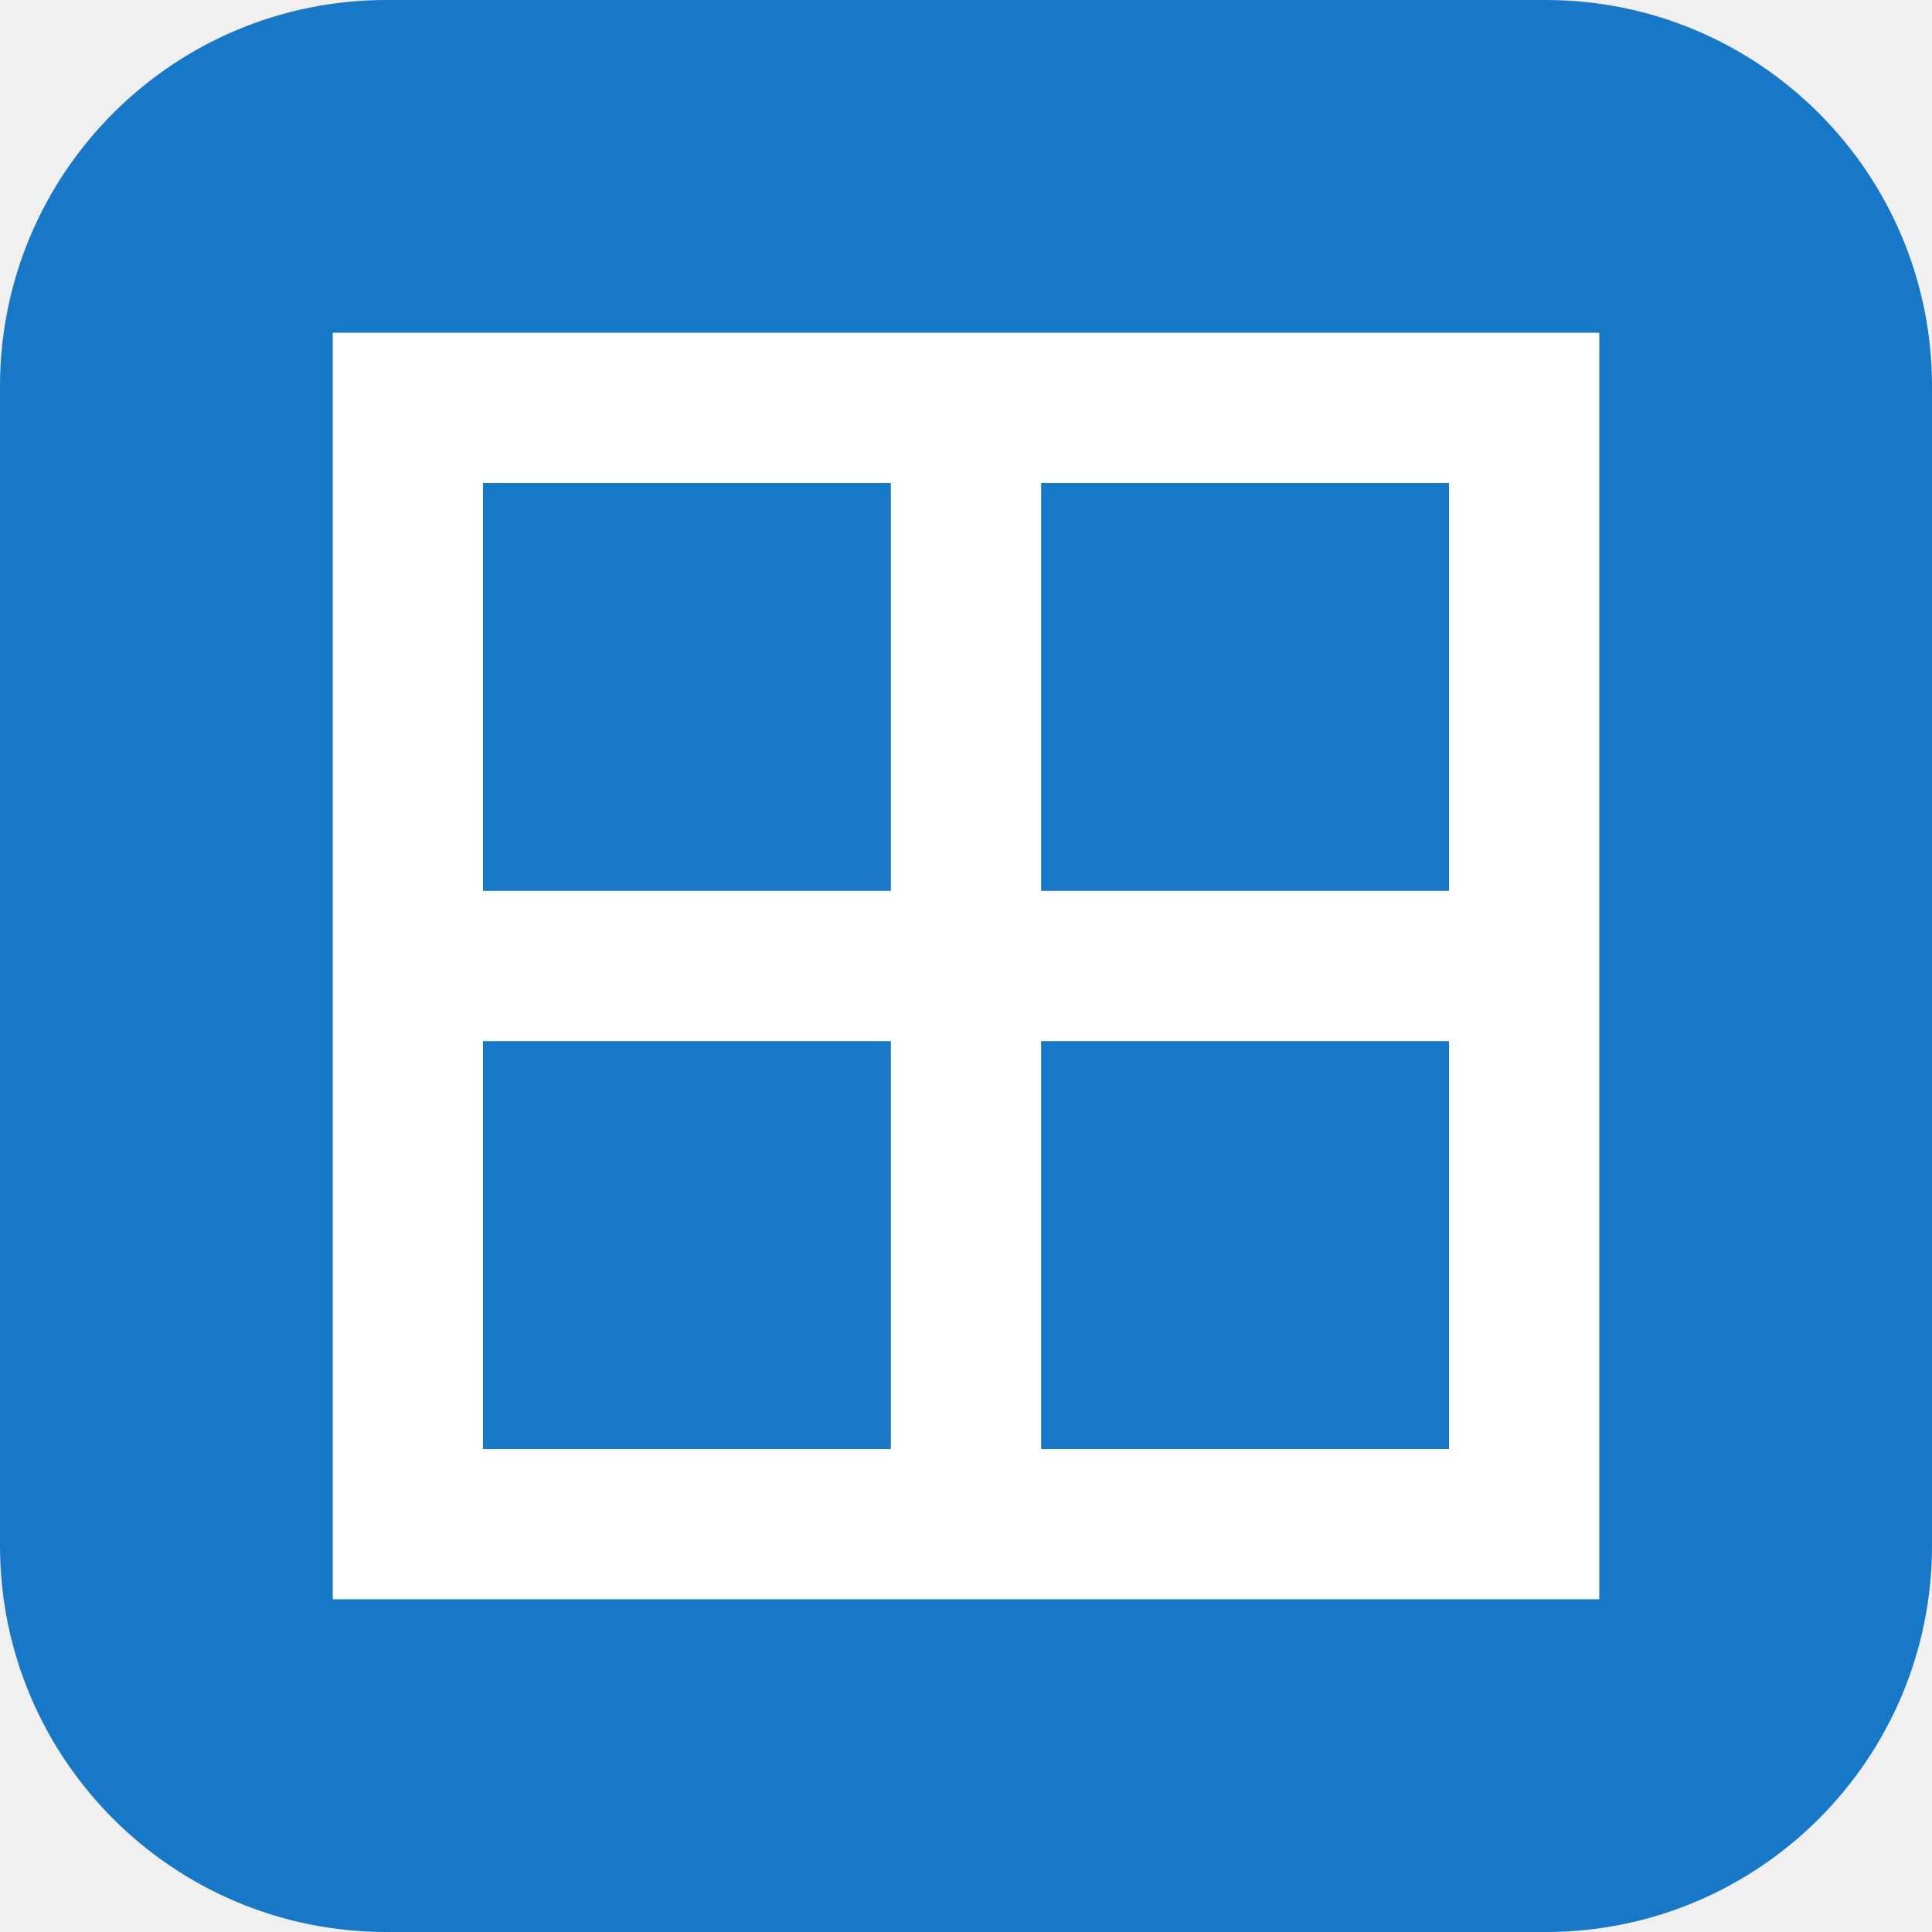
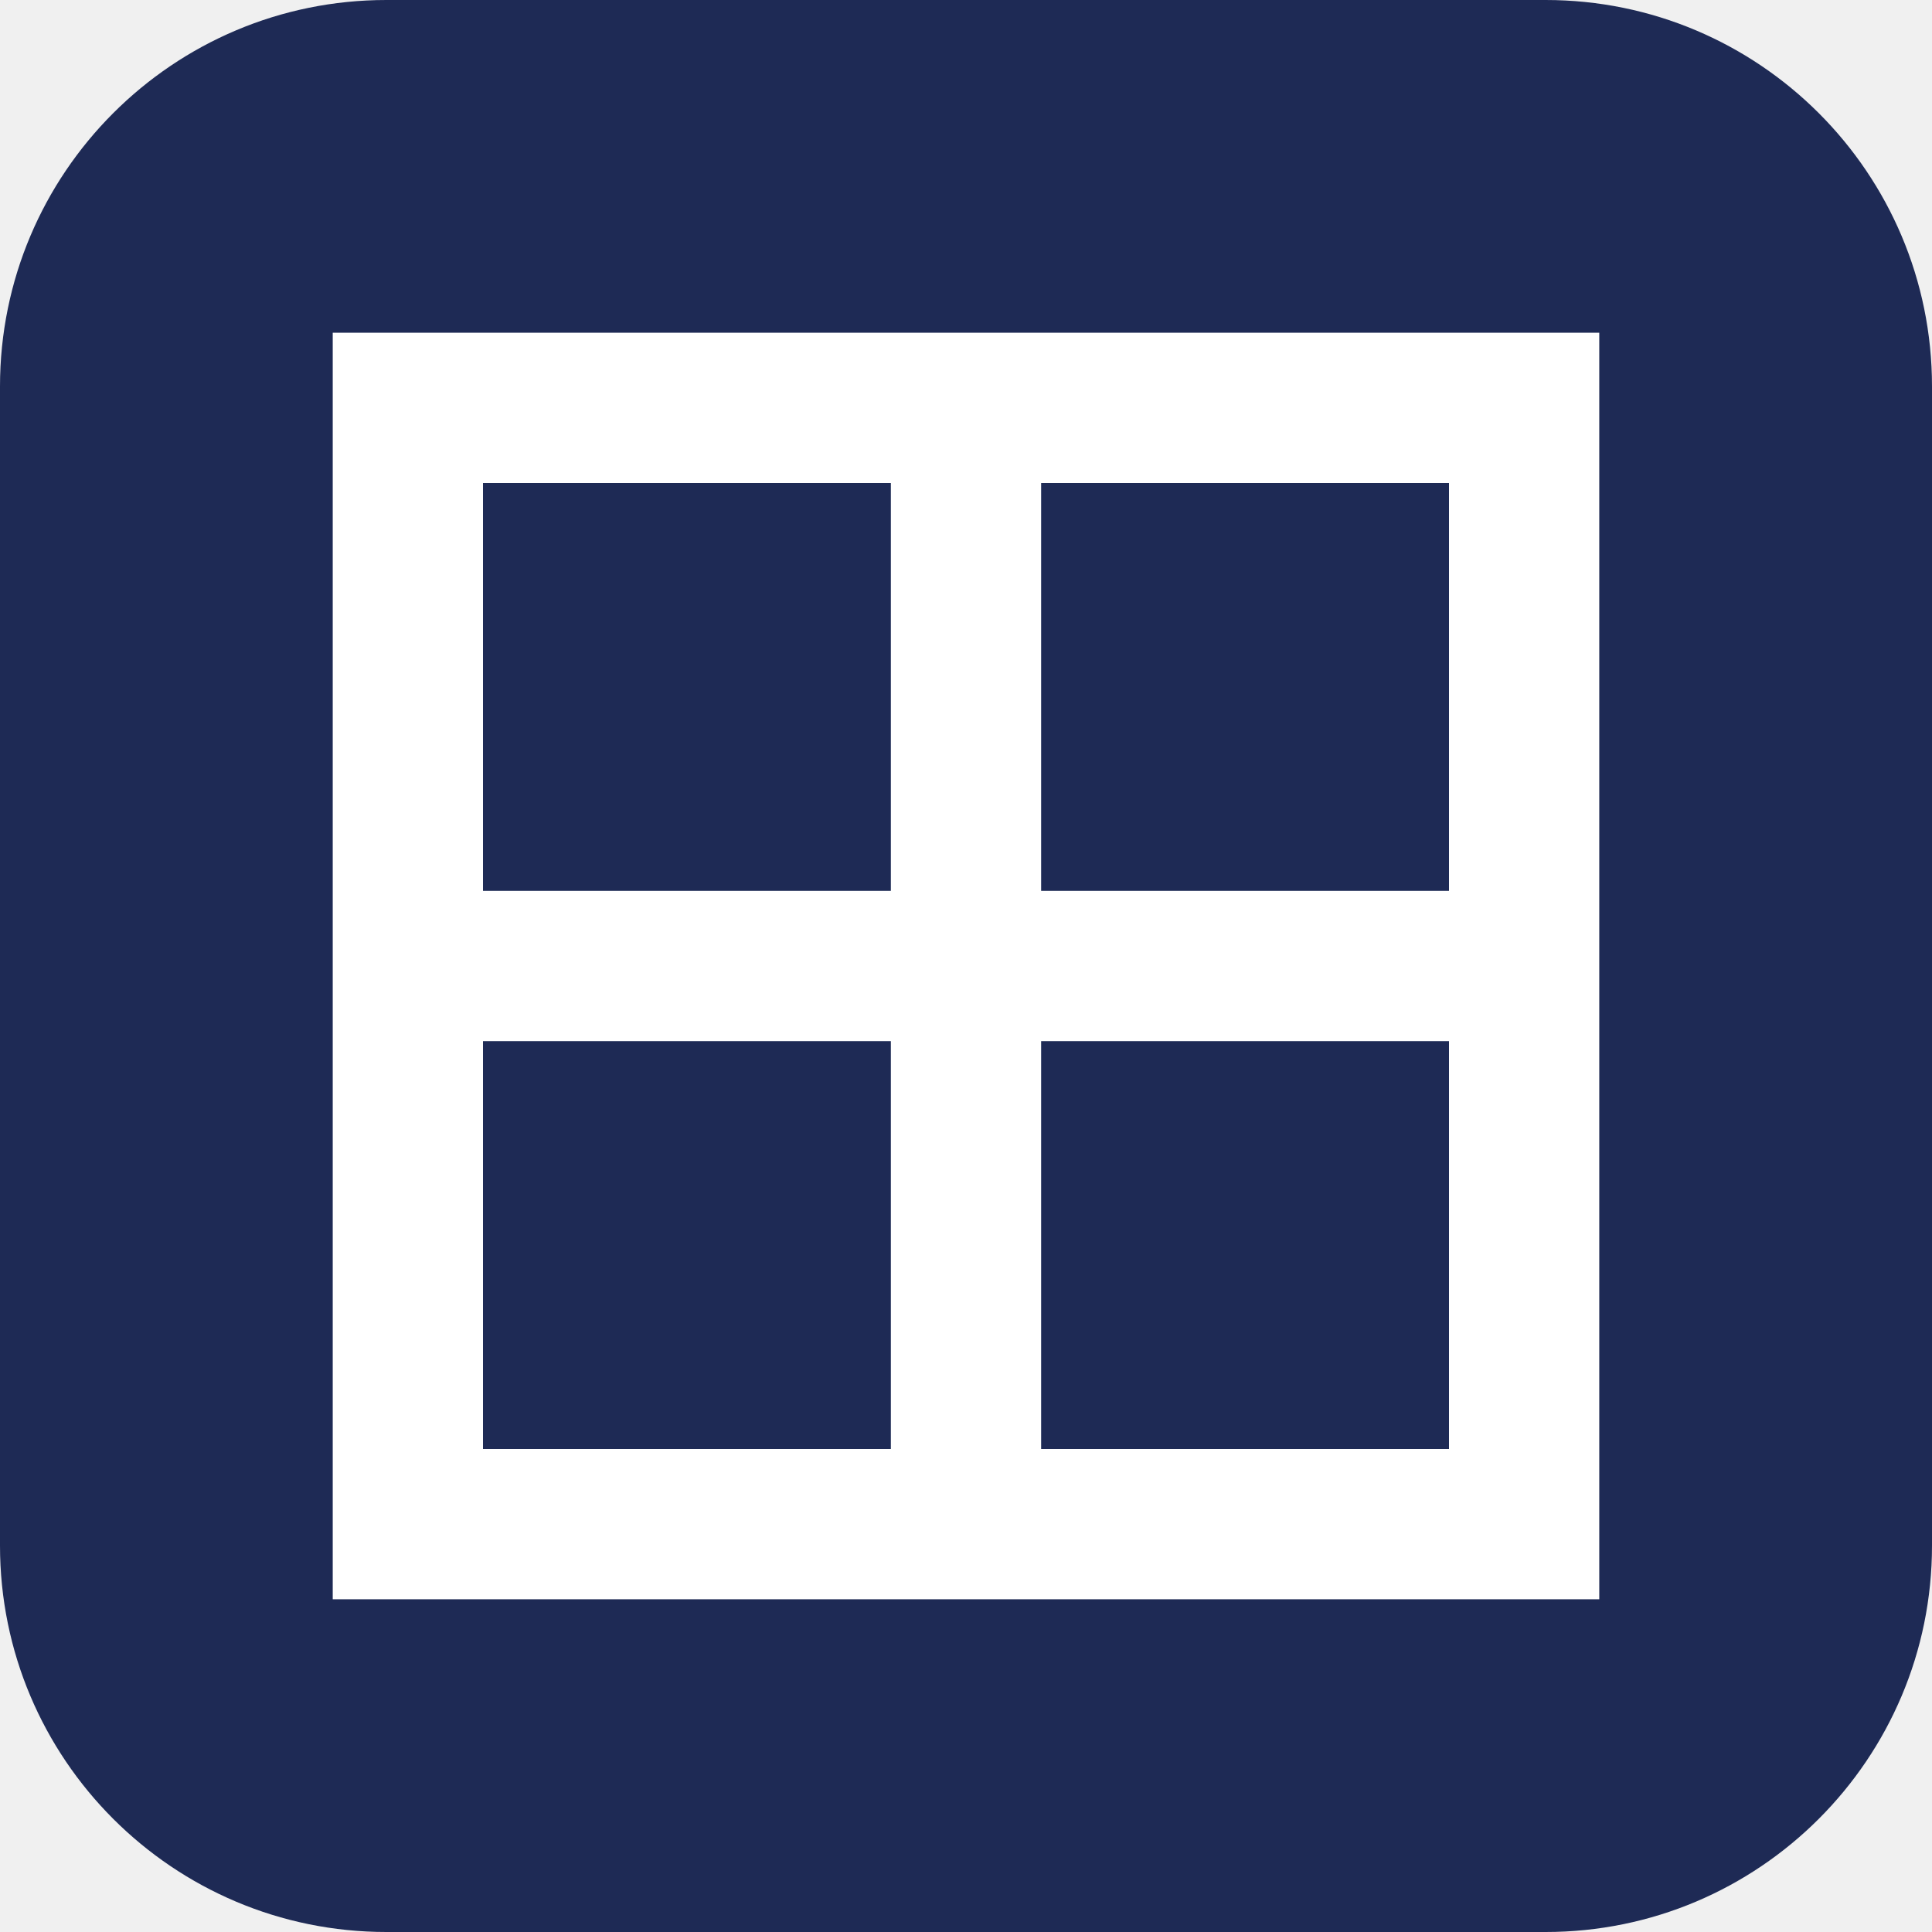
<svg xmlns="http://www.w3.org/2000/svg" viewBox="0 0 180 180">
-   <rect width="180" height="180" rx="36" fill="#1878C8" />
+   <rect width="180" height="180" rx="36" fill="#1E2A55" />
  <rect x="38" y="38" width="104" height="104" fill="none" stroke="#FFFFFF" stroke-width="14" />
  <line x1="90" y1="38" x2="90" y2="142" stroke="#FFFFFF" stroke-width="14" />
  <line x1="38" y1="90" x2="142" y2="90" stroke="#FFFFFF" stroke-width="14" />
</svg>
